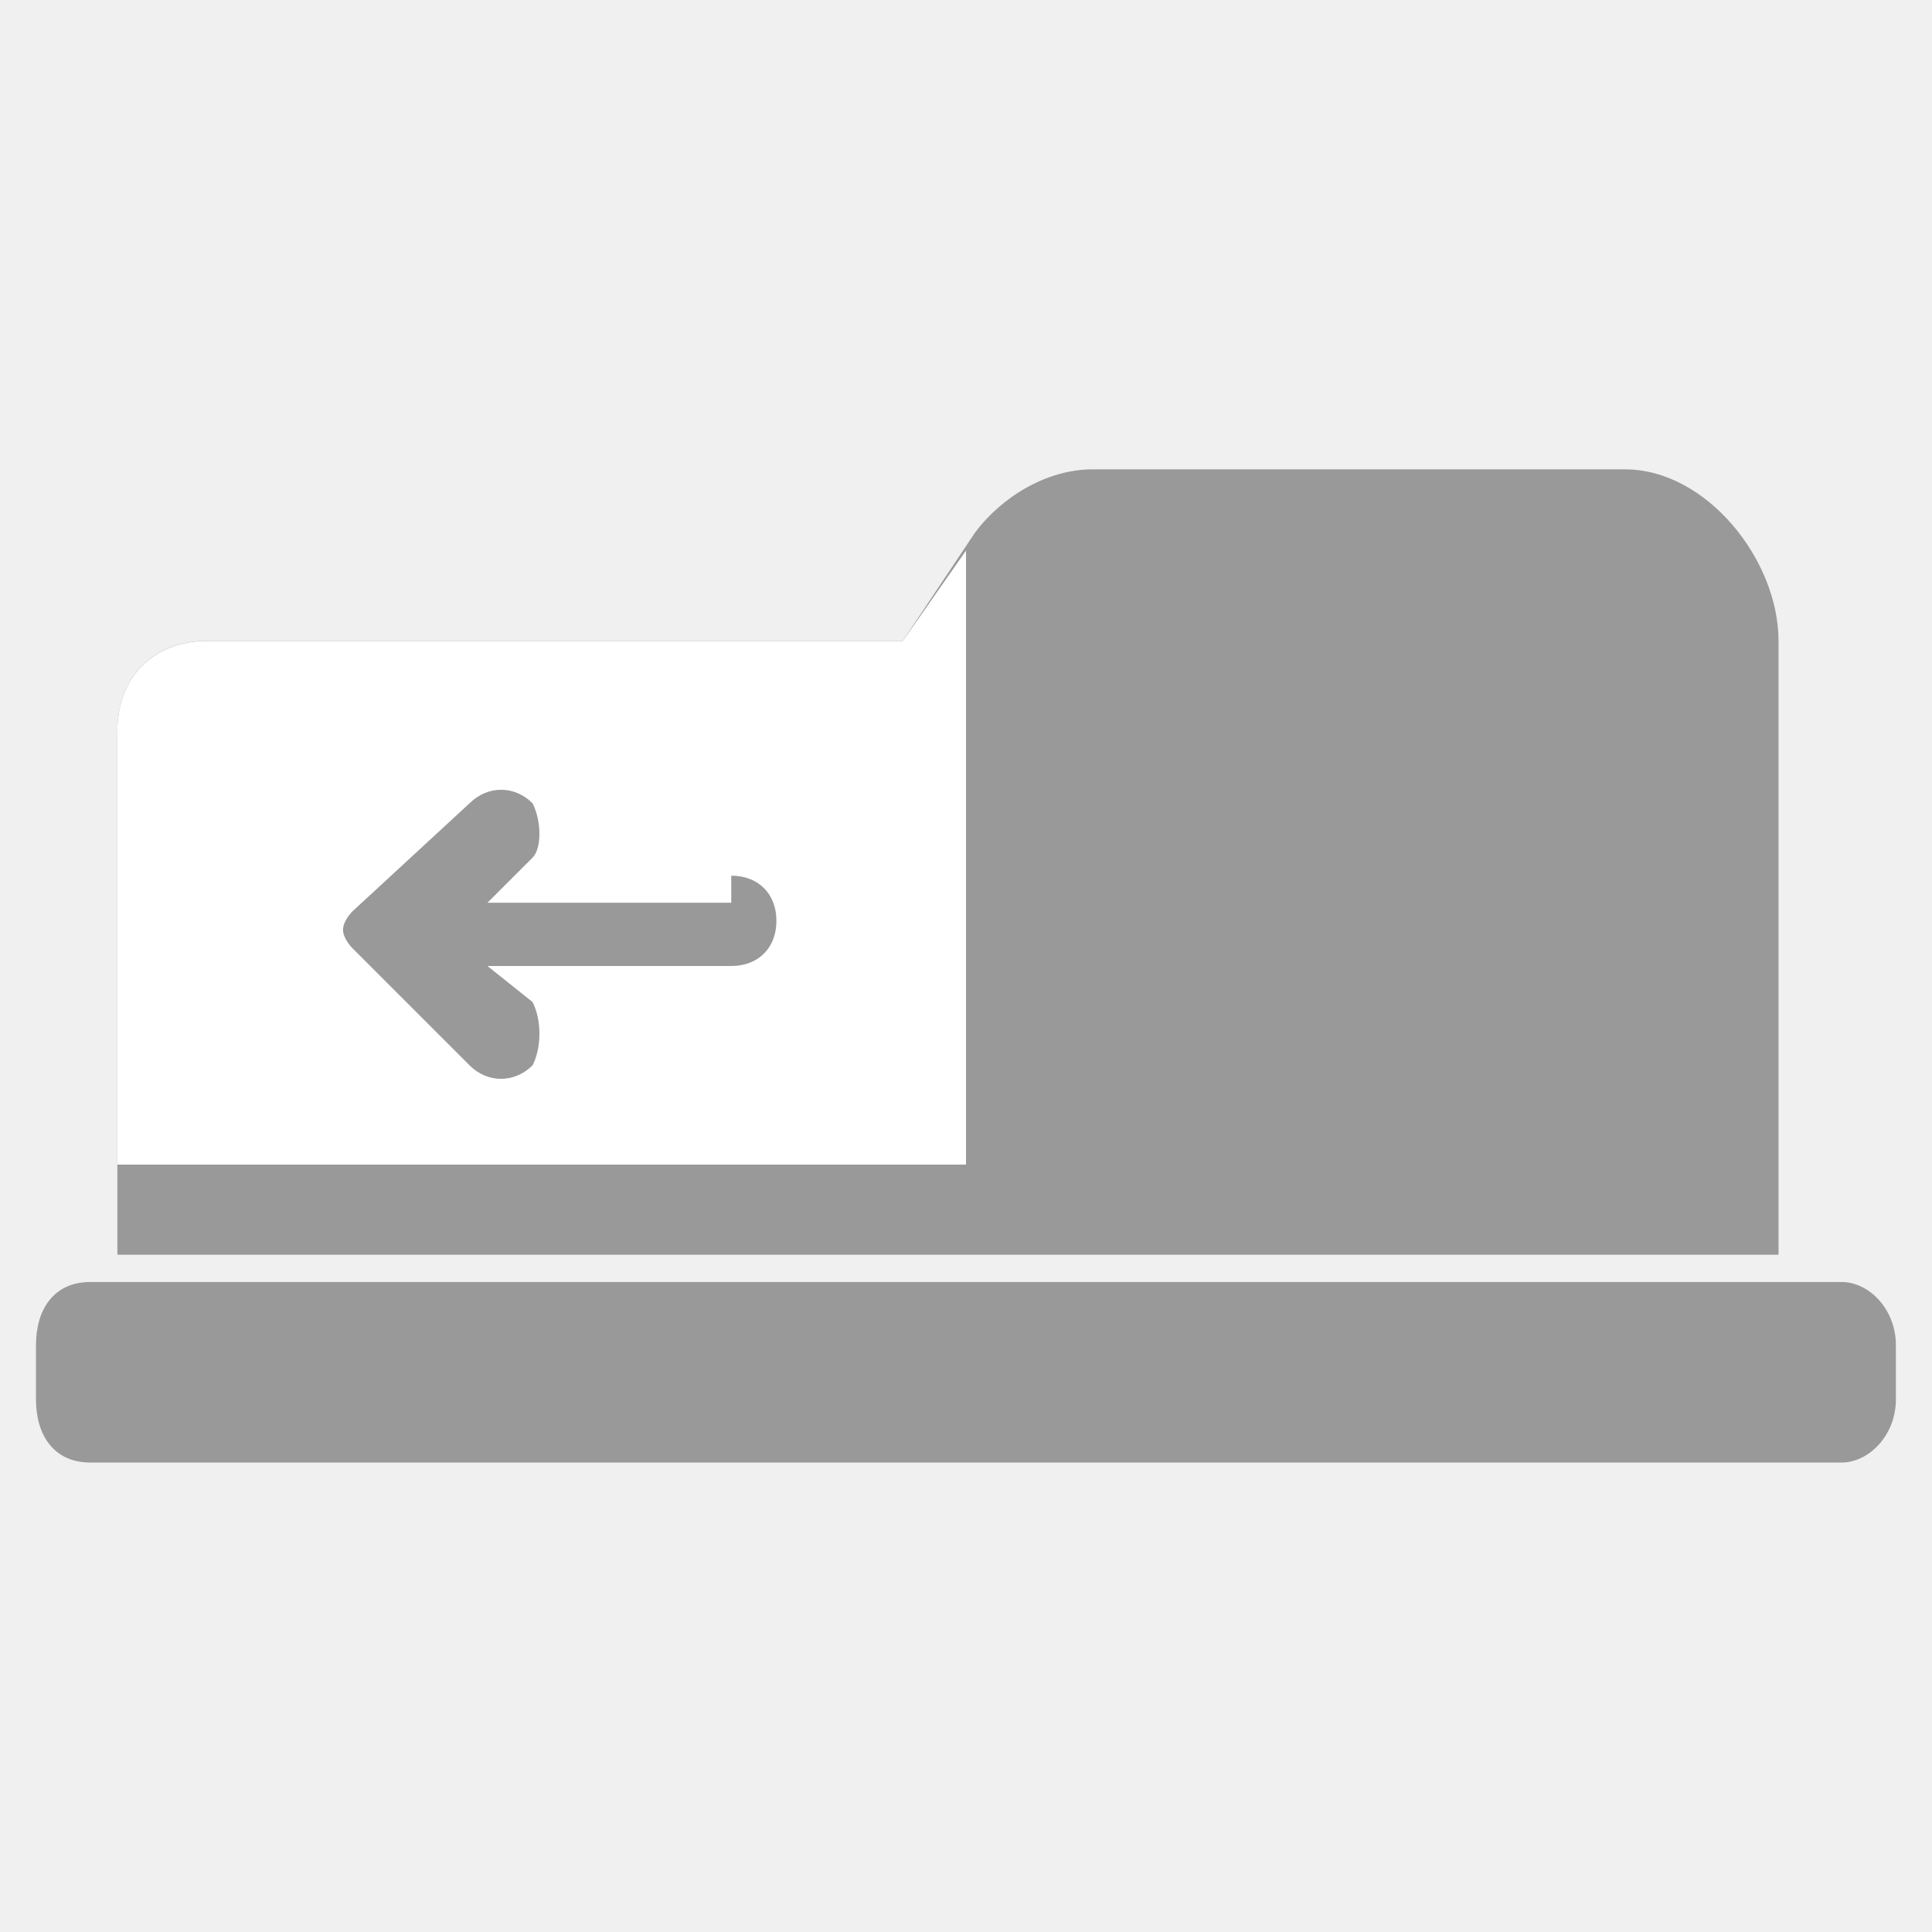
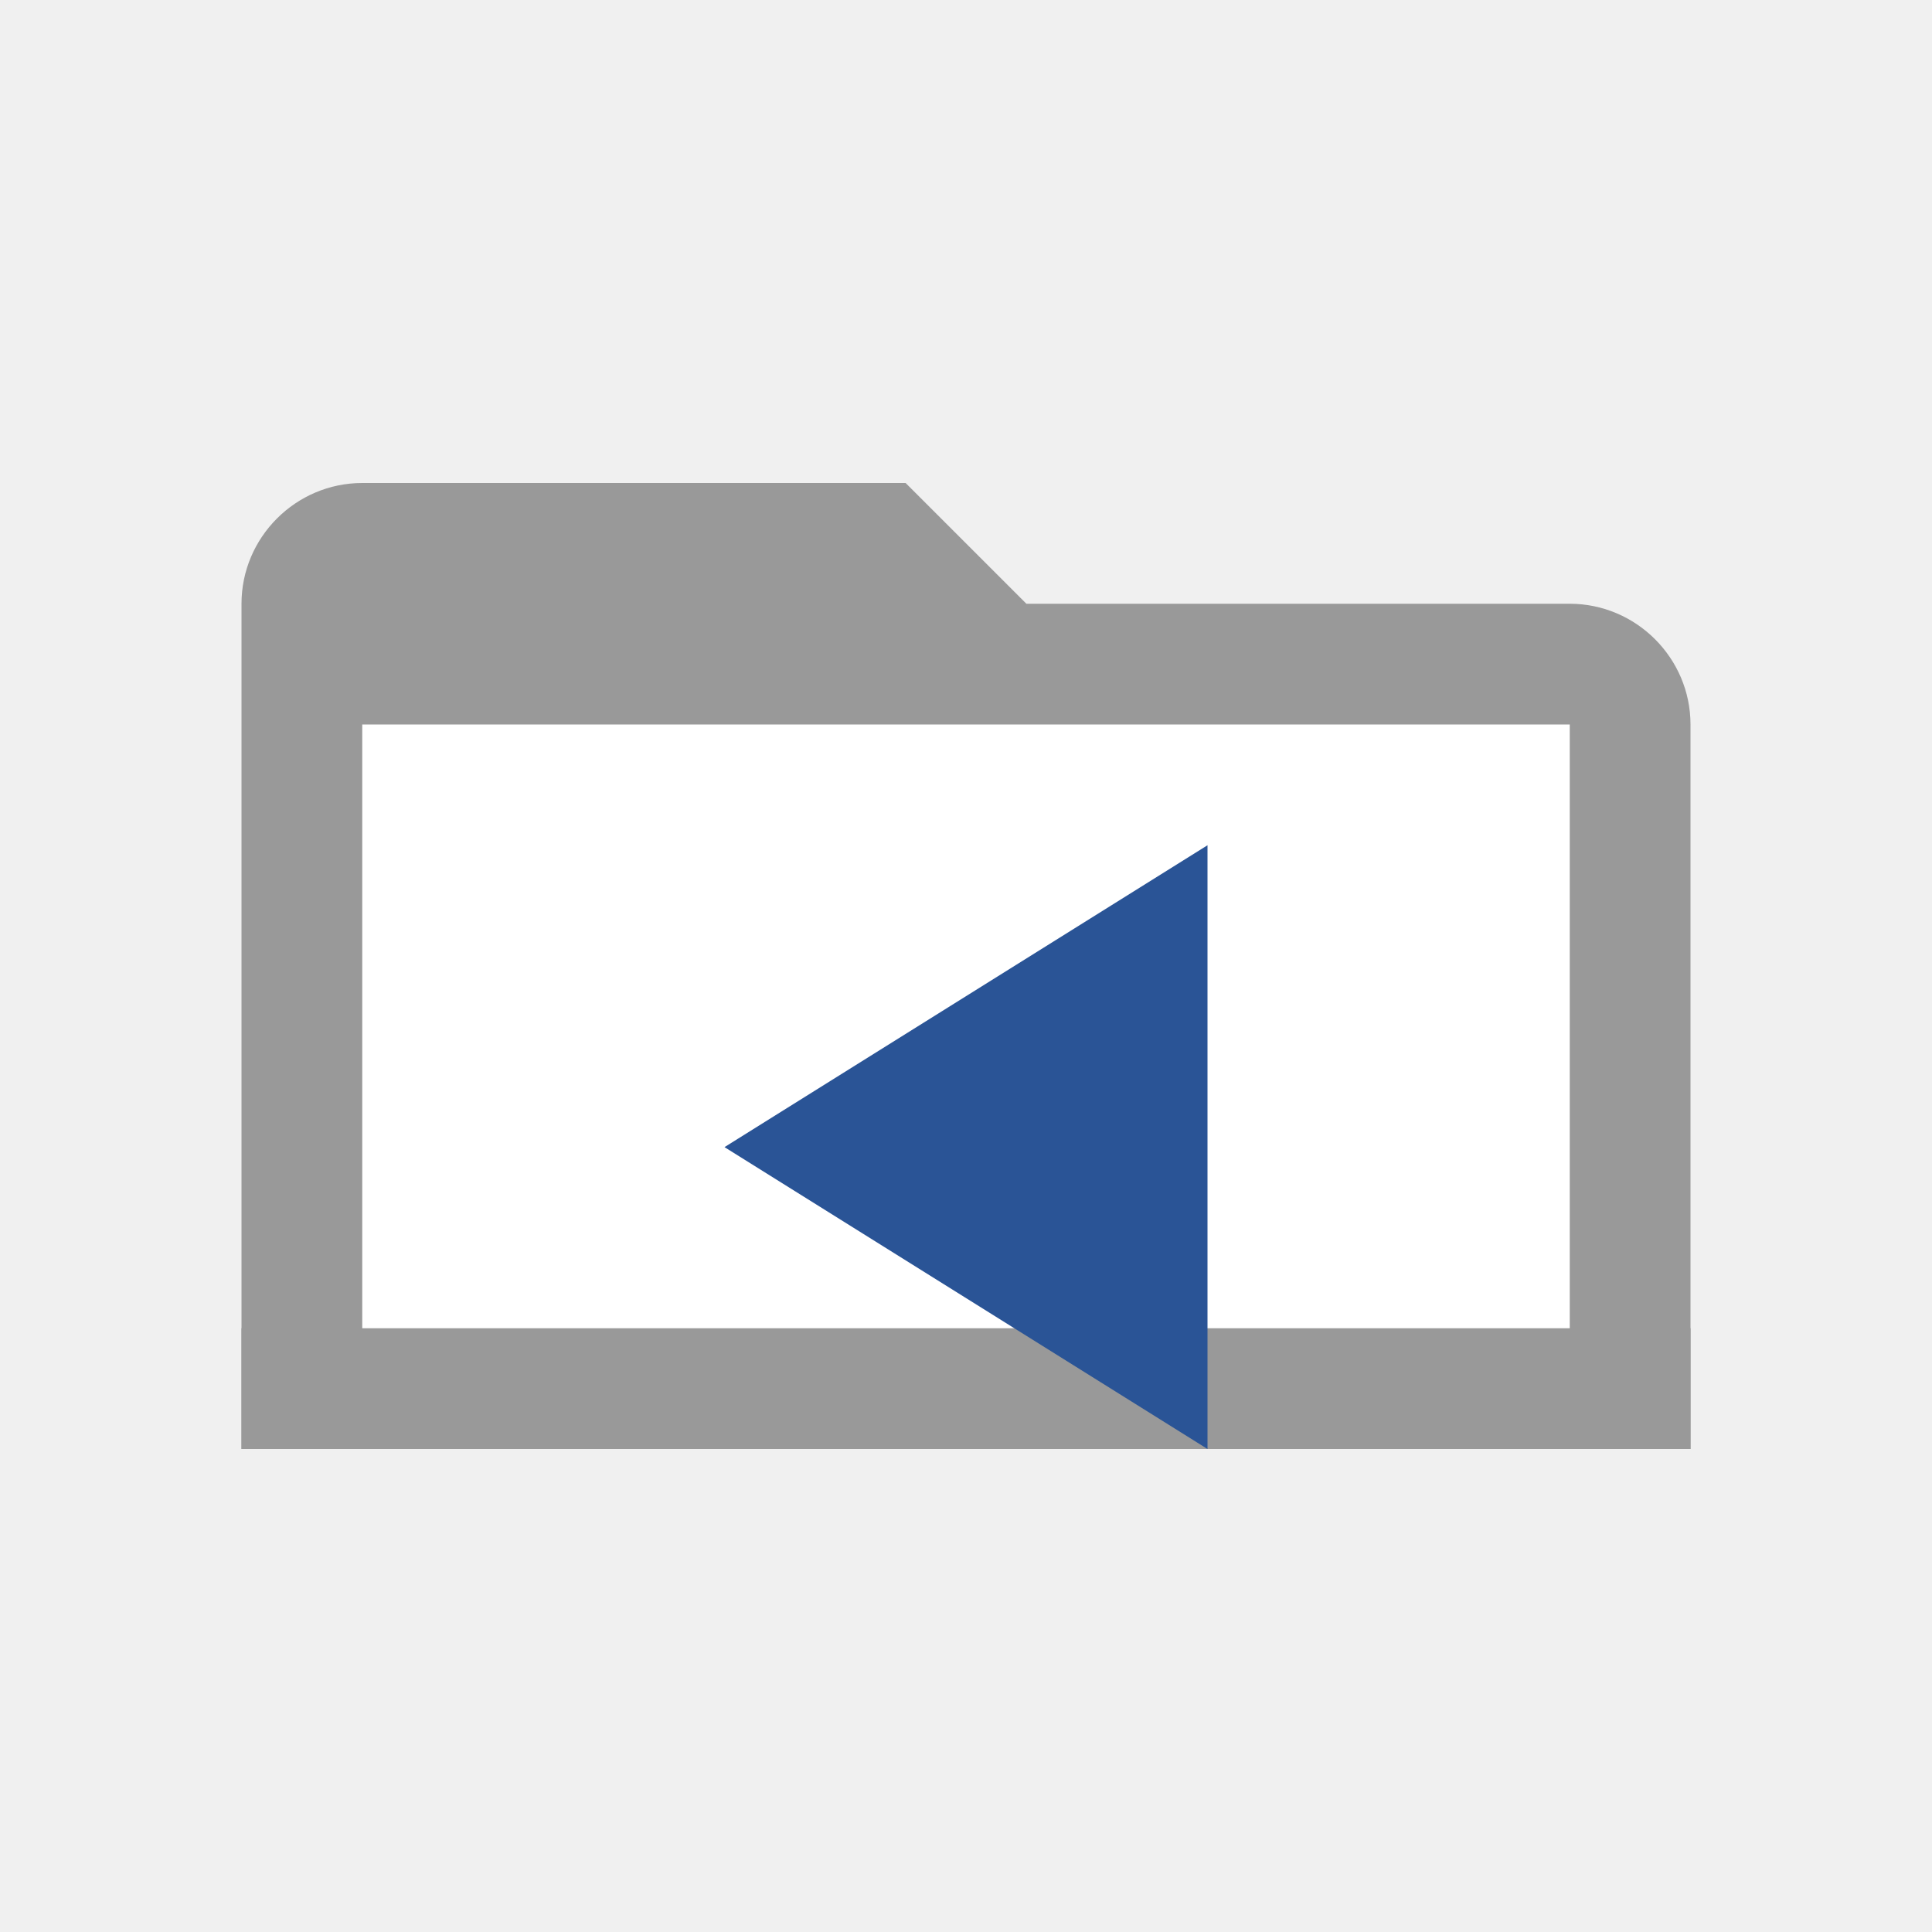
- <svg xmlns="http://www.w3.org/2000/svg" xml:space="preserve" width="16px" height="16px" version="1.1" style="shape-rendering:geometricPrecision; text-rendering:geometricPrecision; image-rendering:optimizeQuality; fill-rule:evenodd; clip-rule:evenodd" viewBox="0 0 16 16">
-   <g id="Layer_x0020_1">
-     <g id="_2318393878896">
-       <g>
-         <path fill="#000000" fill-opacity="0.149" d="M7.477 5.832l-4.785 0c-0.449,0 -0.748,0.299 -0.748,0.673l0 3.664 5.533 0 0 -4.336z" />
-         <path fill="#999999" d="M15.252 10.617l-14.505 0c-0.299,0 -0.449,0.224 -0.449,0.523l0 0.449c0,0.299 0.15,0.523 0.449,0.523l14.505 0c0.224,0 0.449,-0.224 0.449,-0.523l0 -0.449c0,-0.299 -0.224,-0.523 -0.449,-0.523z" />
-         <path fill="#999999" d="M14.729 5.308c0,-0.673 -0.598,-1.421 -1.271,-1.421l-4.411 0c-0.374,0 -0.748,0.224 -0.972,0.523l-0.598 0.897 -5.757 0c-0.449,0 -0.748,0.299 -0.748,0.748l0 4.336 13.757 0 0 -5.084z" />
-         <path fill="#FFFFFF" d="M8 9.645l-7.028 0 0 -3.589c0,-0.449 0.299,-0.748 0.748,-0.748l5.757 0 0.523 -0.748 0 5.084z" />
-         <path fill="#999999" d="M6.056 7.252c0.224,0 0.374,0.15 0.374,0.374 0,0.224 -0.15,0.374 -0.374,0.374l-2.019 0 0.374 0.299c0.075,0.15 0.075,0.374 0,0.523 -0.15,0.15 -0.374,0.15 -0.523,0l-0.972 -0.972c0,0 -0.075,-0.075 -0.075,-0.15 0,-0.075 0.075,-0.15 0.075,-0.15l0.972 -0.897c0.15,-0.15 0.374,-0.15 0.523,0 0.075,0.15 0.075,0.374 0,0.449l-0.374 0.374 2.019 0z" />
-       </g>
-     </g>
-   </g>
+ <svg xmlns="http://www.w3.org/2000/svg" version="1.1" id="TabPrevious" x="0px" y="0px" width="16px" height="16px" viewBox="0 0 16 16" enable-background="new 0 0 16 16" xml:space="preserve">
+   <path fill="#999999" d="M2,6V5c0-0.55,0.45-1,1-1h4.5L8.5,5H13c0.55,0,1,0.45,1,1v6H2V6z" />
+   <rect x="2" y="11" fill="#999999" width="12" height="1" />
+   <rect x="3" y="6" fill="#FFFFFF" width="10" height="5" />
+   <polygon fill="#2A5496" points="10,7 6,9.5 10,12" />
</svg>
